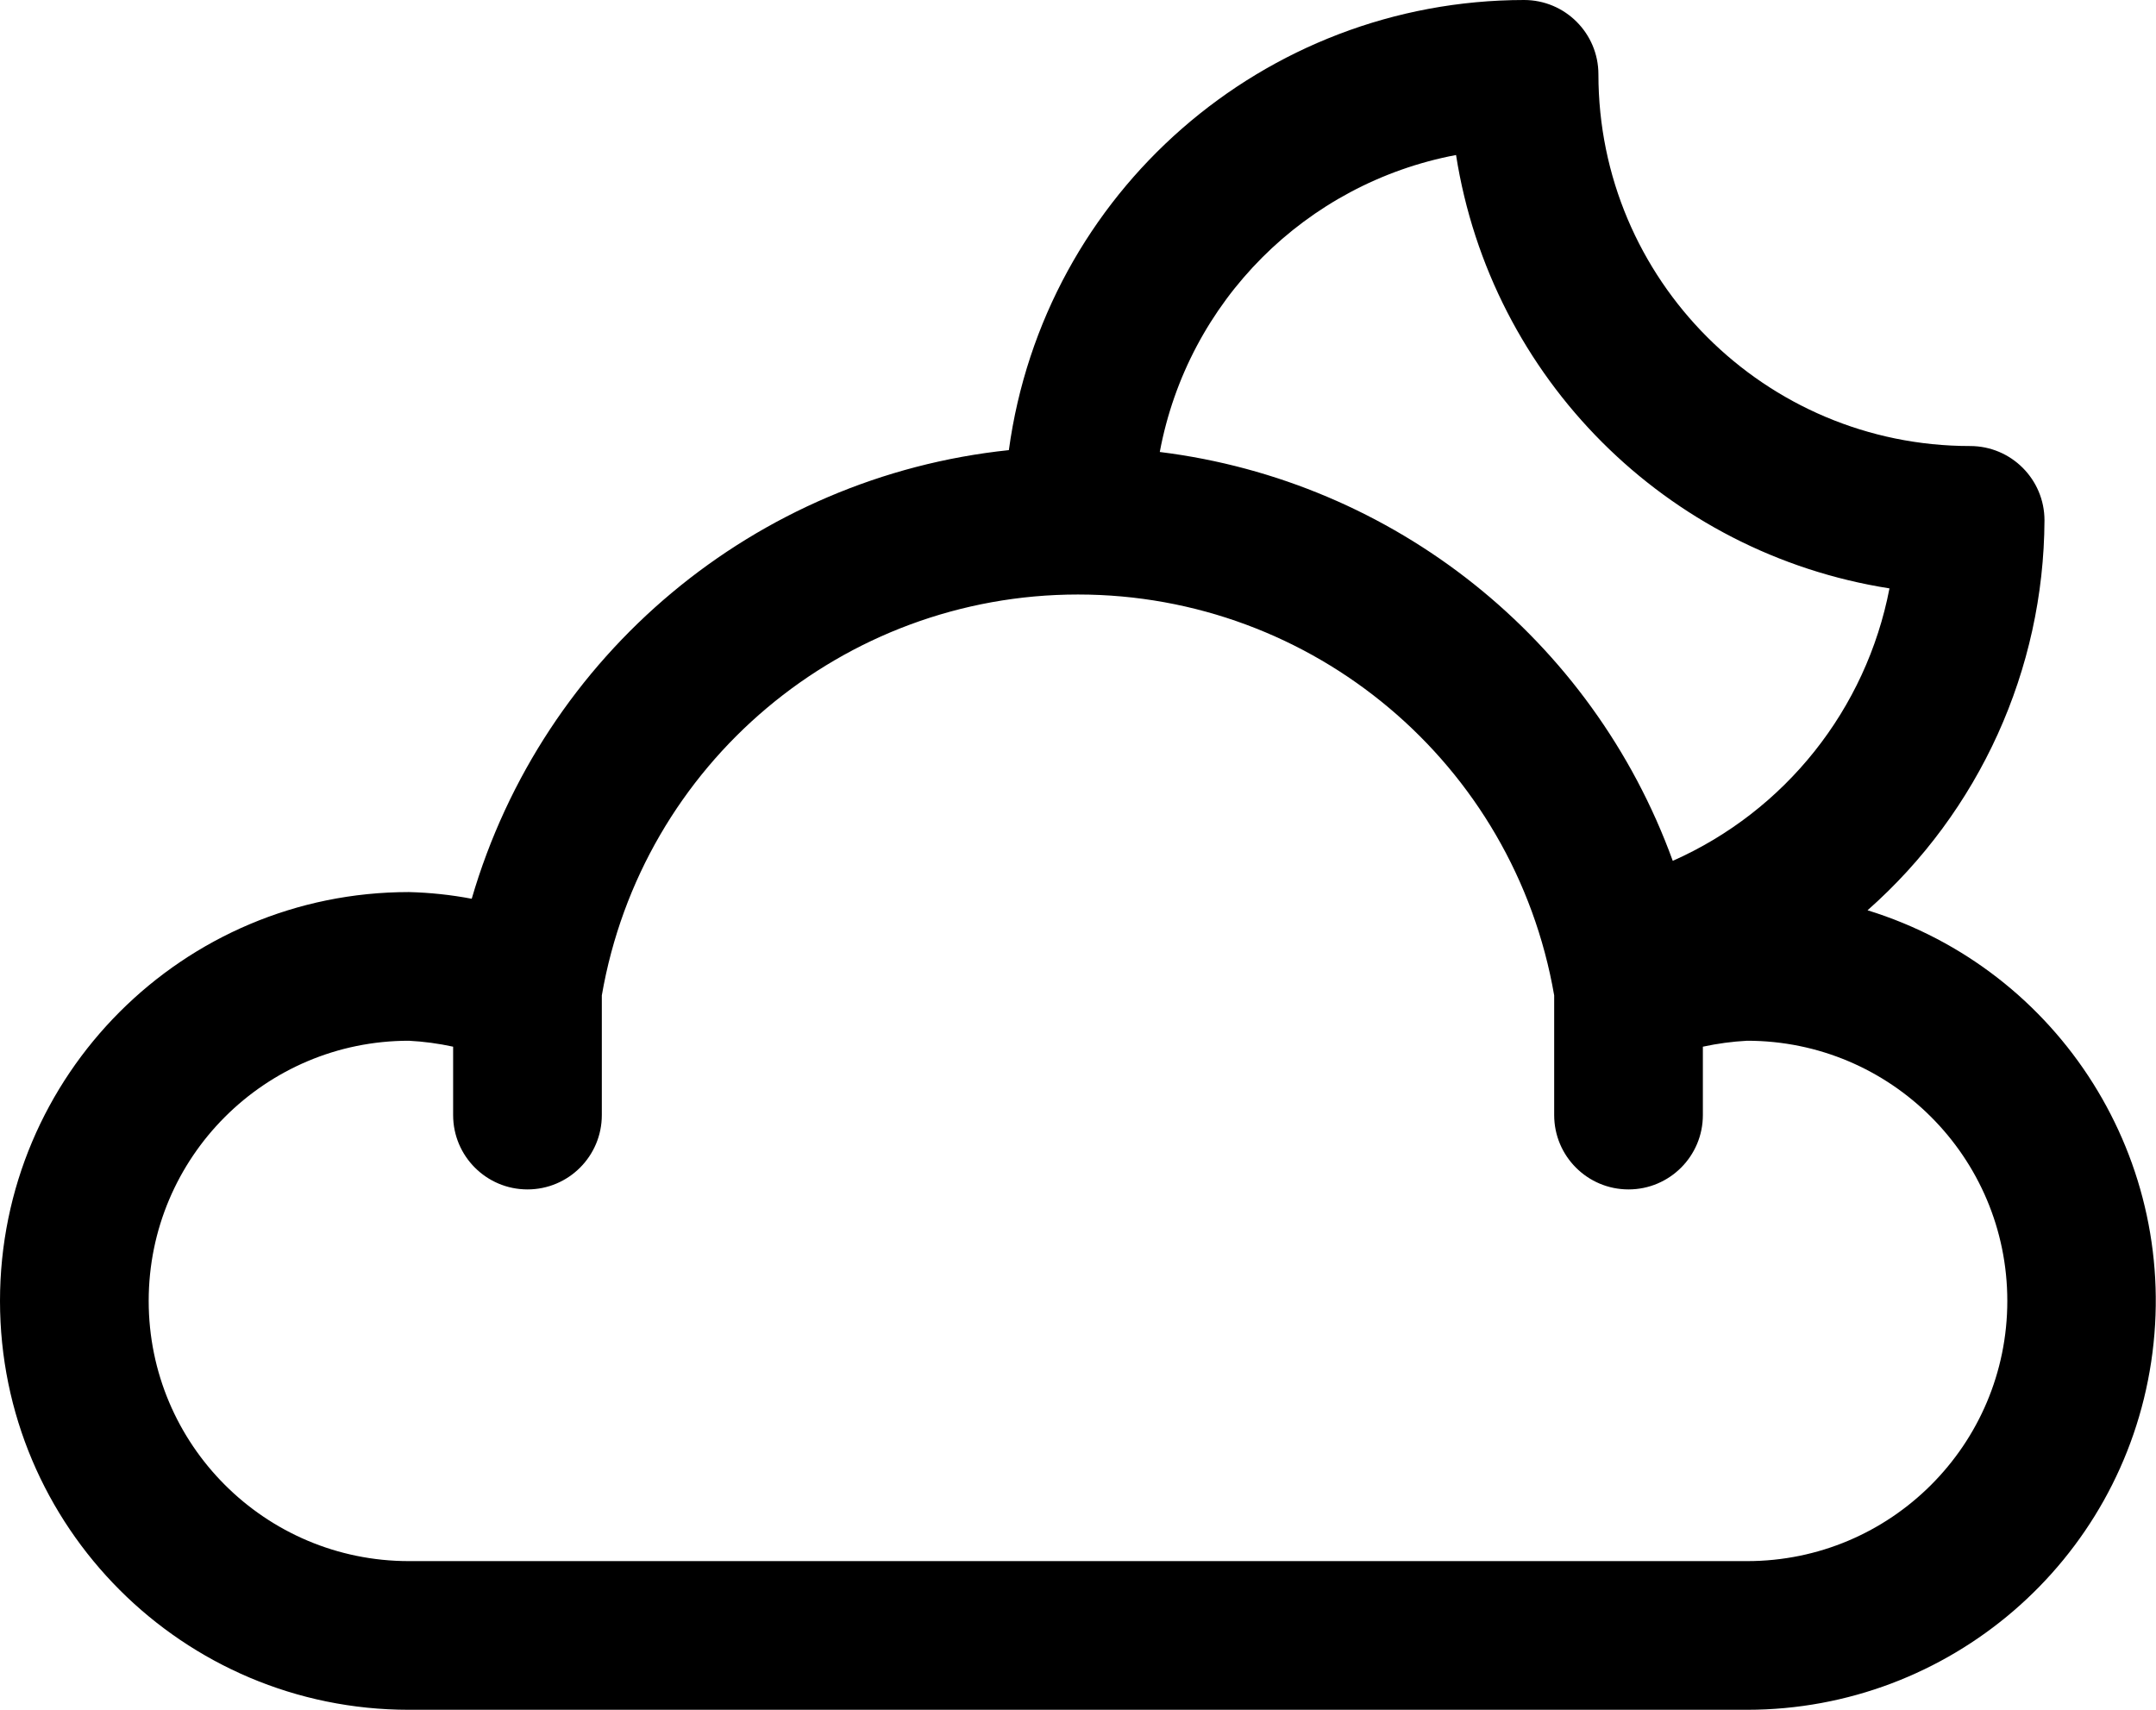
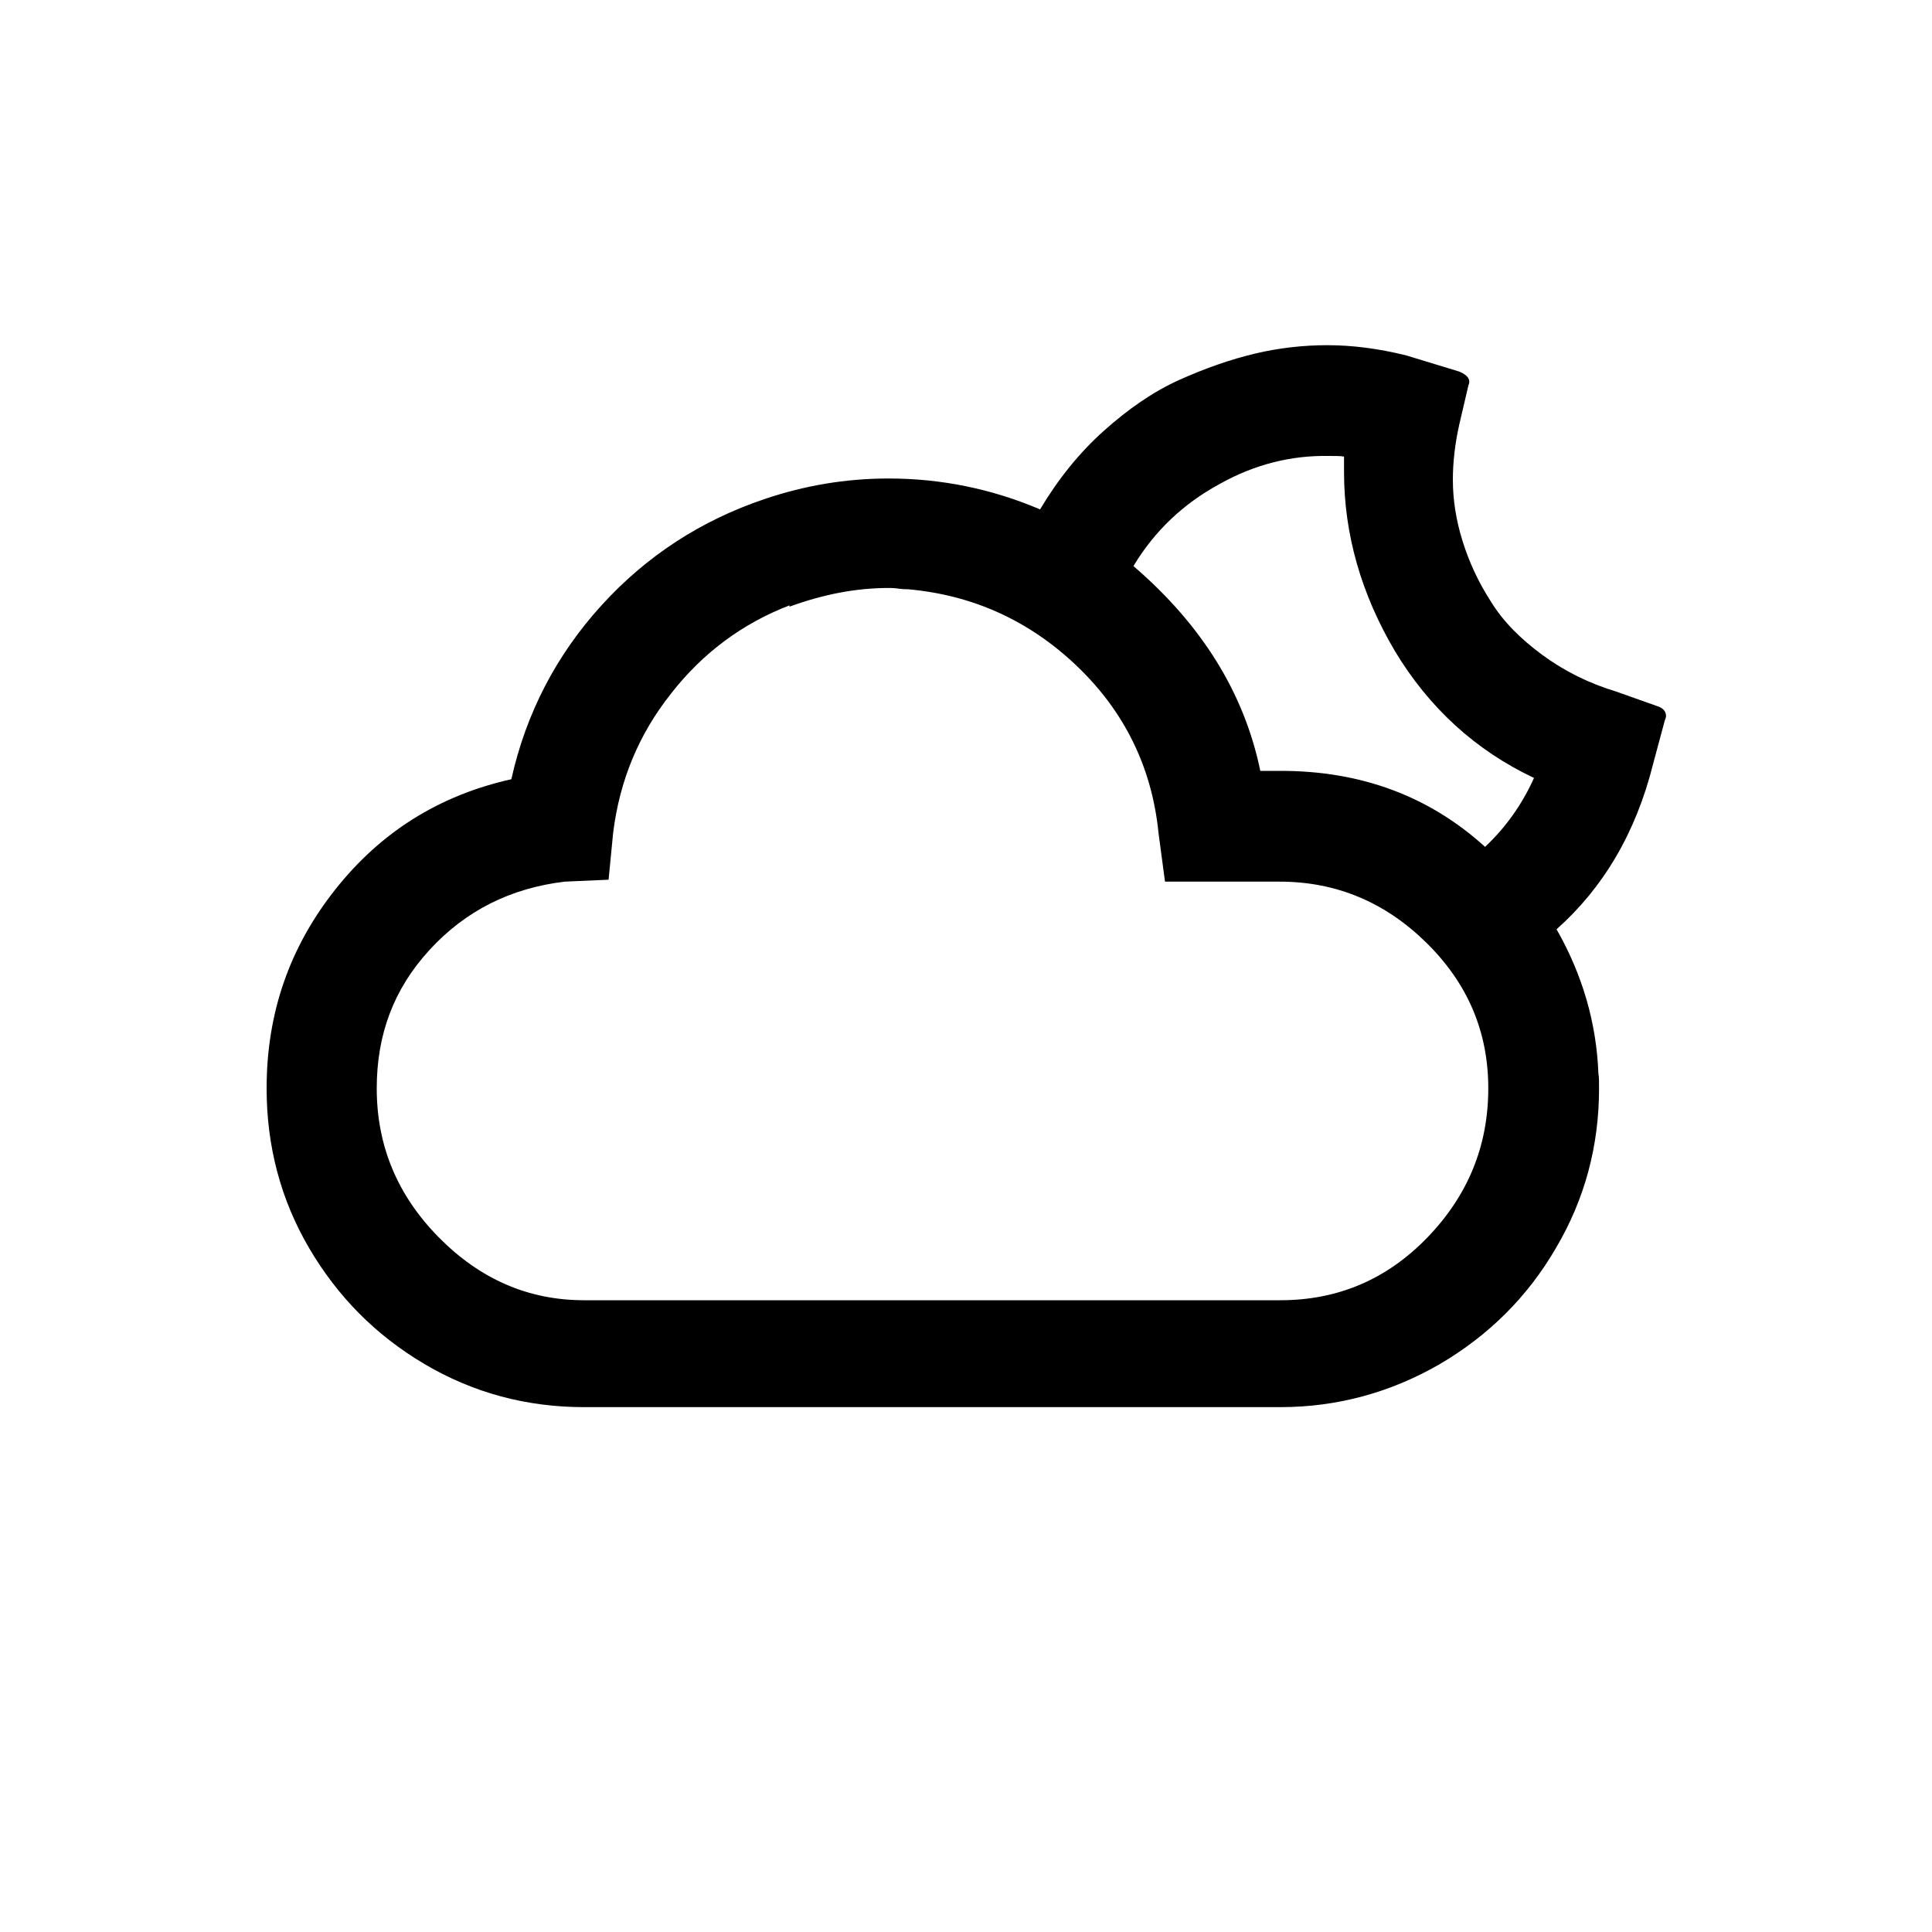
- <svg xmlns="http://www.w3.org/2000/svg" viewBox="0 0 58 46">
-   <g id="Vrstva_2" data-name="Vrstva 2">
-     <g id="Vrstva_1-2" data-name="Vrstva 1">
-       <g id="Dibujo">
-         <path d="M50.24,24.49A14.08,14.08,0,0,0,55,14a2,2,0,0,0-2-2A10,10,0,0,1,43,2a2,2,0,0,0-2-2A14,14,0,0,0,27.14,12.11,16.89,16.89,0,0,0,12.69,24.18,10.47,10.47,0,0,0,11,24a11,11,0,0,0,0,22H47a11,11,0,0,0,3.24-21.51ZM39.17,4.17A14,14,0,0,0,50.83,15.83,10.11,10.11,0,0,1,45,23.16a16.89,16.89,0,0,0-13.8-11A10,10,0,0,1,39.17,4.17ZM47,42H11a7,7,0,0,1,0-14,7.42,7.42,0,0,1,1.19.16V30a2,2,0,0,0,4,0V26.78a13,13,0,0,1,25.62,0V30a2,2,0,0,0,4,0V28.16A7.56,7.56,0,0,1,47,28a7,7,0,0,1,0,14Z" />
-       </g>
-     </g>
-   </g>
+ <svg xmlns="http://www.w3.org/2000/svg" version="1.1" id="Layer_1" x="0px" y="0px" viewBox="0 0 30 30" style="enable-background:new 0 0 30 30;" xml:space="preserve">
+   <path d="M4.14,16.9c0-1.16,0.35-2.18,1.06-3.08s1.62-1.47,2.74-1.72c0.23-1.03,0.7-1.93,1.4-2.7c0.7-0.77,1.55-1.32,2.53-1.65  c0.62-0.21,1.26-0.32,1.93-0.32c0.81,0,1.6,0.16,2.35,0.48c0.28-0.47,0.61-0.88,0.99-1.22c0.38-0.34,0.77-0.61,1.17-0.79  c0.4-0.18,0.8-0.32,1.18-0.41s0.76-0.13,1.12-0.13c0.38,0,0.79,0.05,1.23,0.16l0.82,0.25c0.14,0.06,0.18,0.13,0.14,0.22l-0.14,0.6  c-0.07,0.31-0.1,0.6-0.1,0.86c0,0.31,0.05,0.63,0.15,0.95c0.1,0.32,0.24,0.63,0.44,0.94c0.19,0.31,0.46,0.58,0.8,0.83  c0.34,0.25,0.72,0.44,1.15,0.57l0.62,0.22c0.1,0.03,0.15,0.08,0.15,0.16c0,0.02-0.01,0.04-0.02,0.07l-0.18,0.67  c-0.27,1.08-0.78,1.93-1.5,2.57c0.4,0.7,0.62,1.45,0.65,2.24c0.01,0.05,0.01,0.12,0.01,0.23c0,0.89-0.22,1.72-0.67,2.48  c-0.44,0.76-1.05,1.36-1.8,1.8c-0.76,0.44-1.59,0.67-2.48,0.67H9.07c-0.89,0-1.72-0.22-2.48-0.67s-1.35-1.05-1.79-1.8  S4.14,17.8,4.14,16.9z M5.85,16.9c0,0.89,0.32,1.66,0.96,2.31c0.64,0.65,1.39,0.98,2.26,0.98h10.81c0.89,0,1.65-0.32,2.28-0.97  s0.95-1.42,0.95-2.32c0-0.88-0.32-1.63-0.96-2.26c-0.64-0.63-1.4-0.95-2.28-0.95h-1.78l-0.1-0.75c-0.1-1.01-0.52-1.88-1.26-2.59  s-1.62-1.11-2.63-1.2c-0.03,0-0.08,0-0.15-0.01c-0.07-0.01-0.11-0.01-0.15-0.01c-0.51,0-1.02,0.1-1.54,0.29V9.4  c-0.73,0.28-1.35,0.74-1.84,1.37c-0.5,0.63-0.8,1.35-0.9,2.17l-0.07,0.72l-0.68,0.03c-0.84,0.1-1.54,0.45-2.1,1.06  S5.85,16.07,5.85,16.9z M17.6,8.79c1.06,0.91,1.72,1.97,1.97,3.18h0.32c1.24,0,2.3,0.39,3.17,1.18c0.33-0.31,0.58-0.67,0.76-1.07  c-0.91-0.43-1.63-1.09-2.16-1.97c-0.52-0.88-0.79-1.81-0.79-2.78V7.09c-0.05-0.01-0.13-0.01-0.24-0.01  c-0.58-0.01-1.15,0.13-1.7,0.44C18.38,7.82,17.93,8.24,17.6,8.79z" />
</svg>
